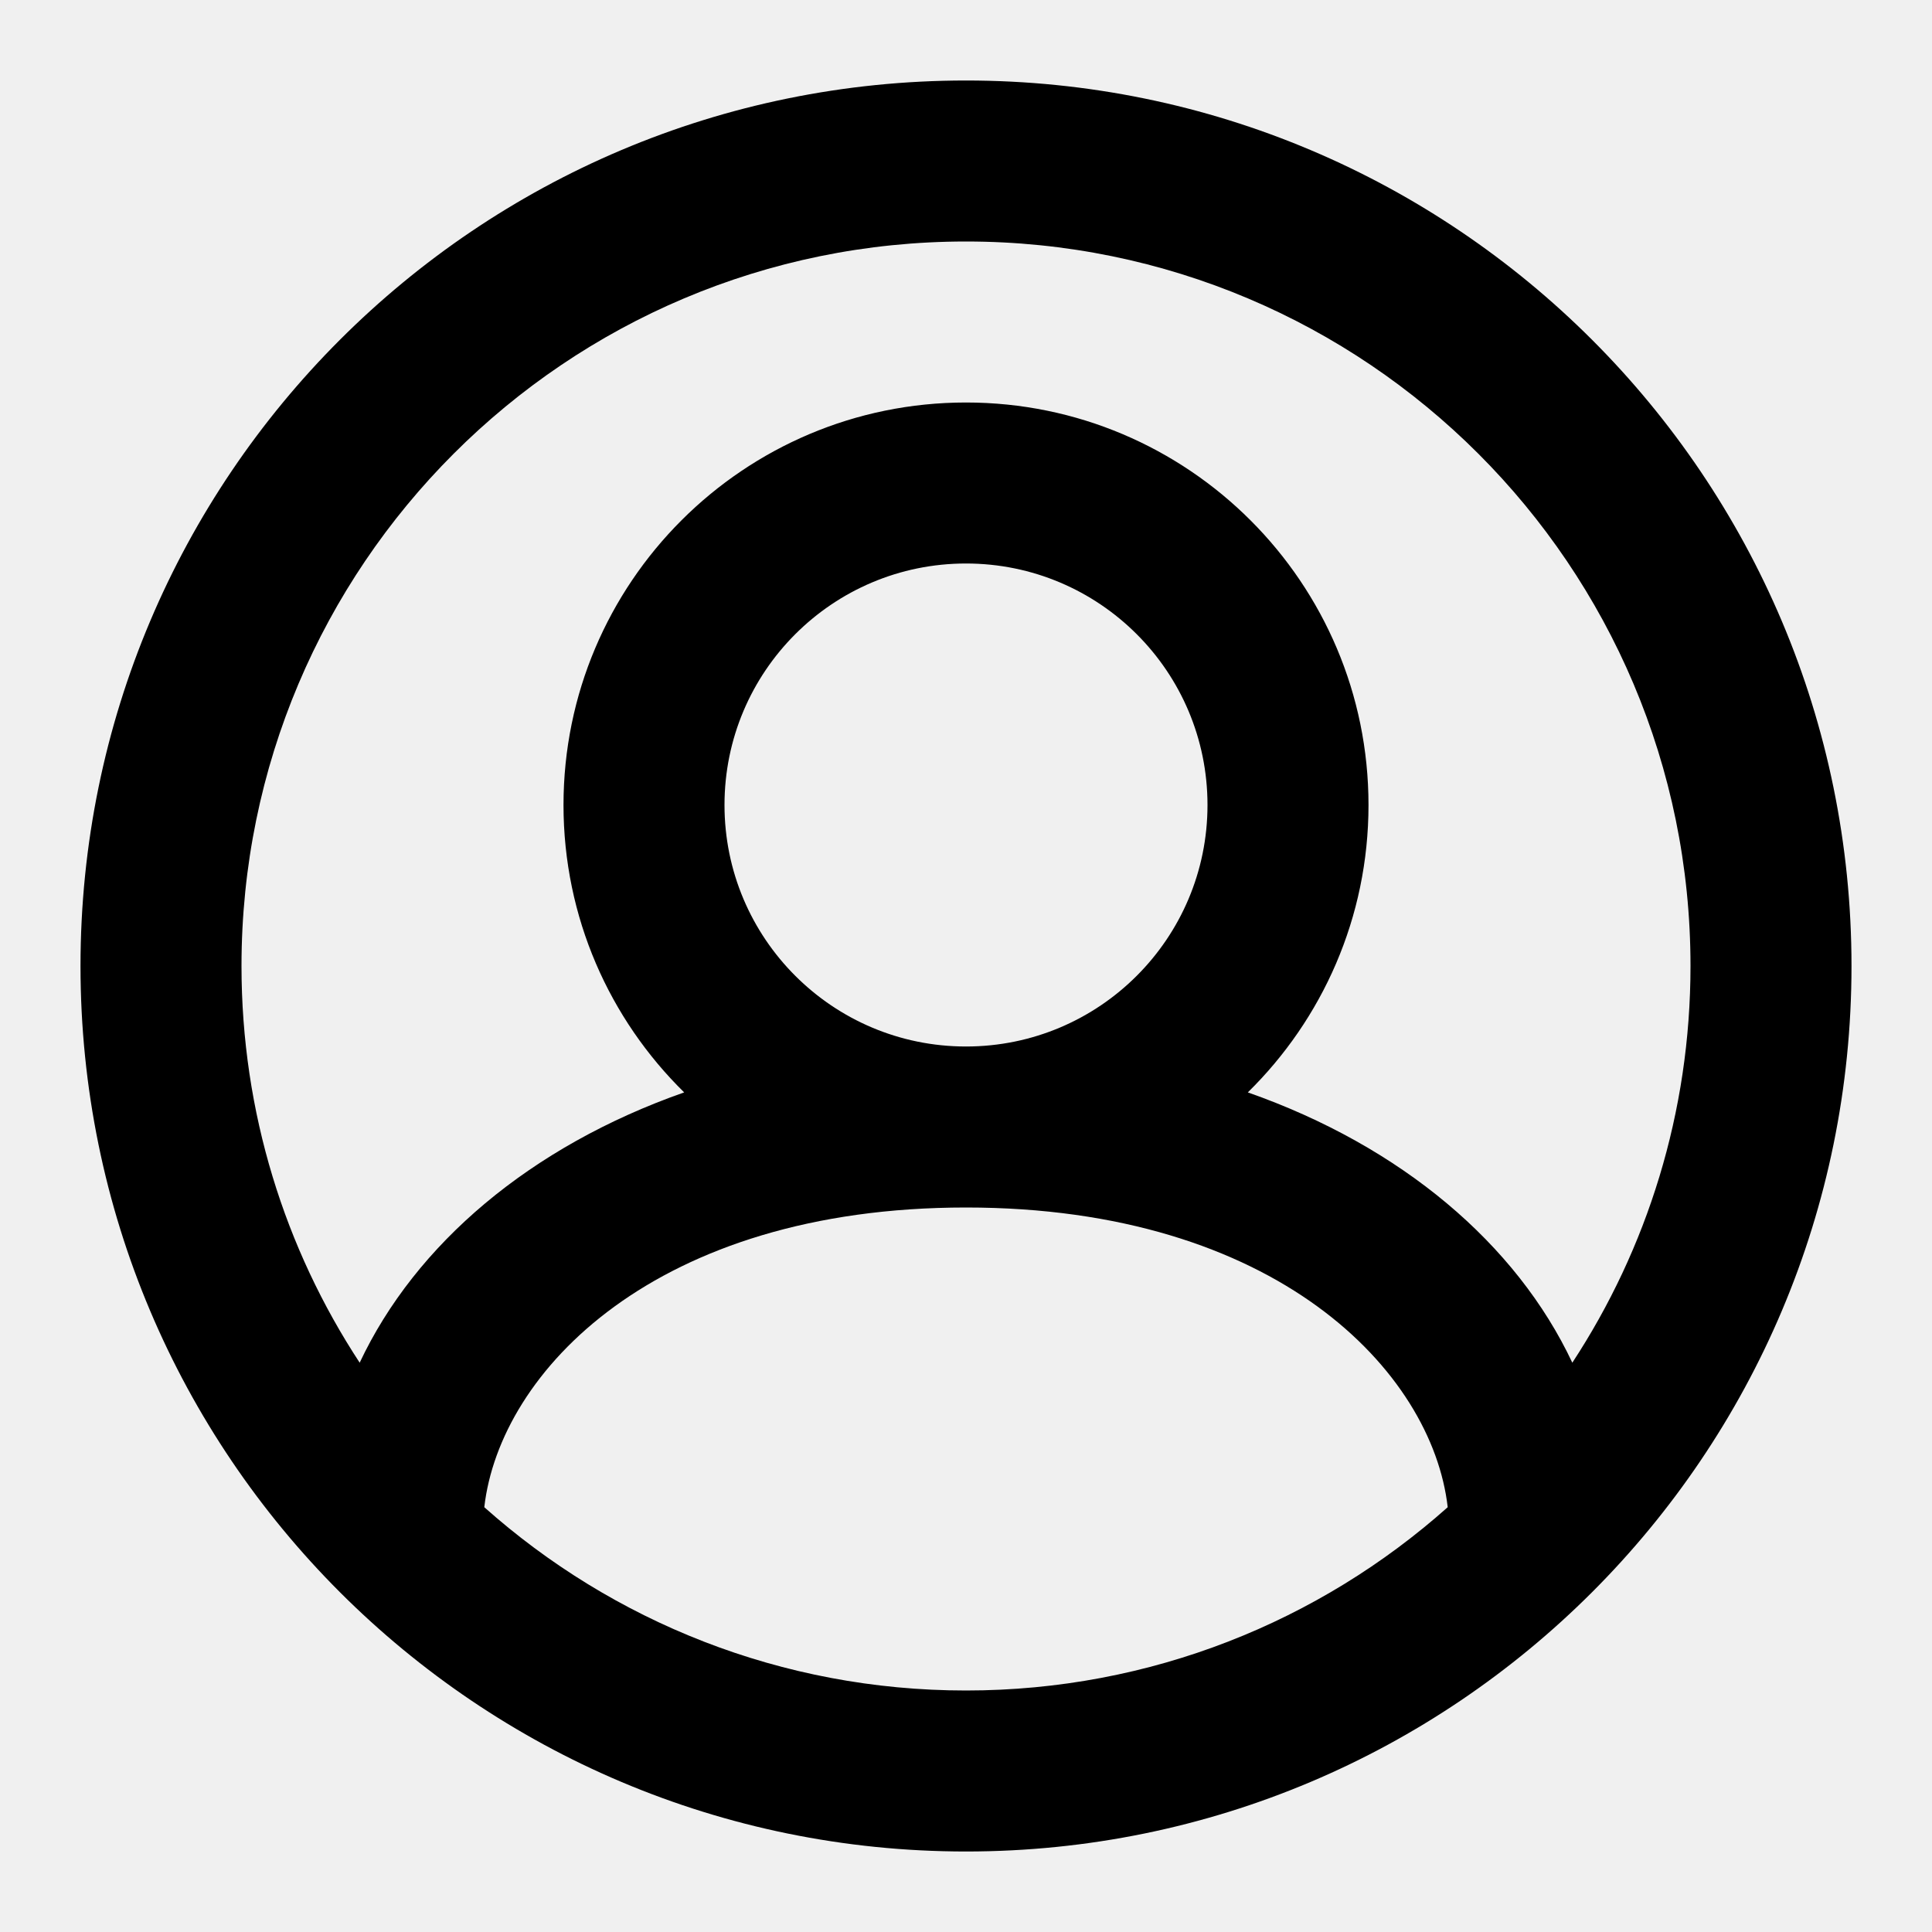
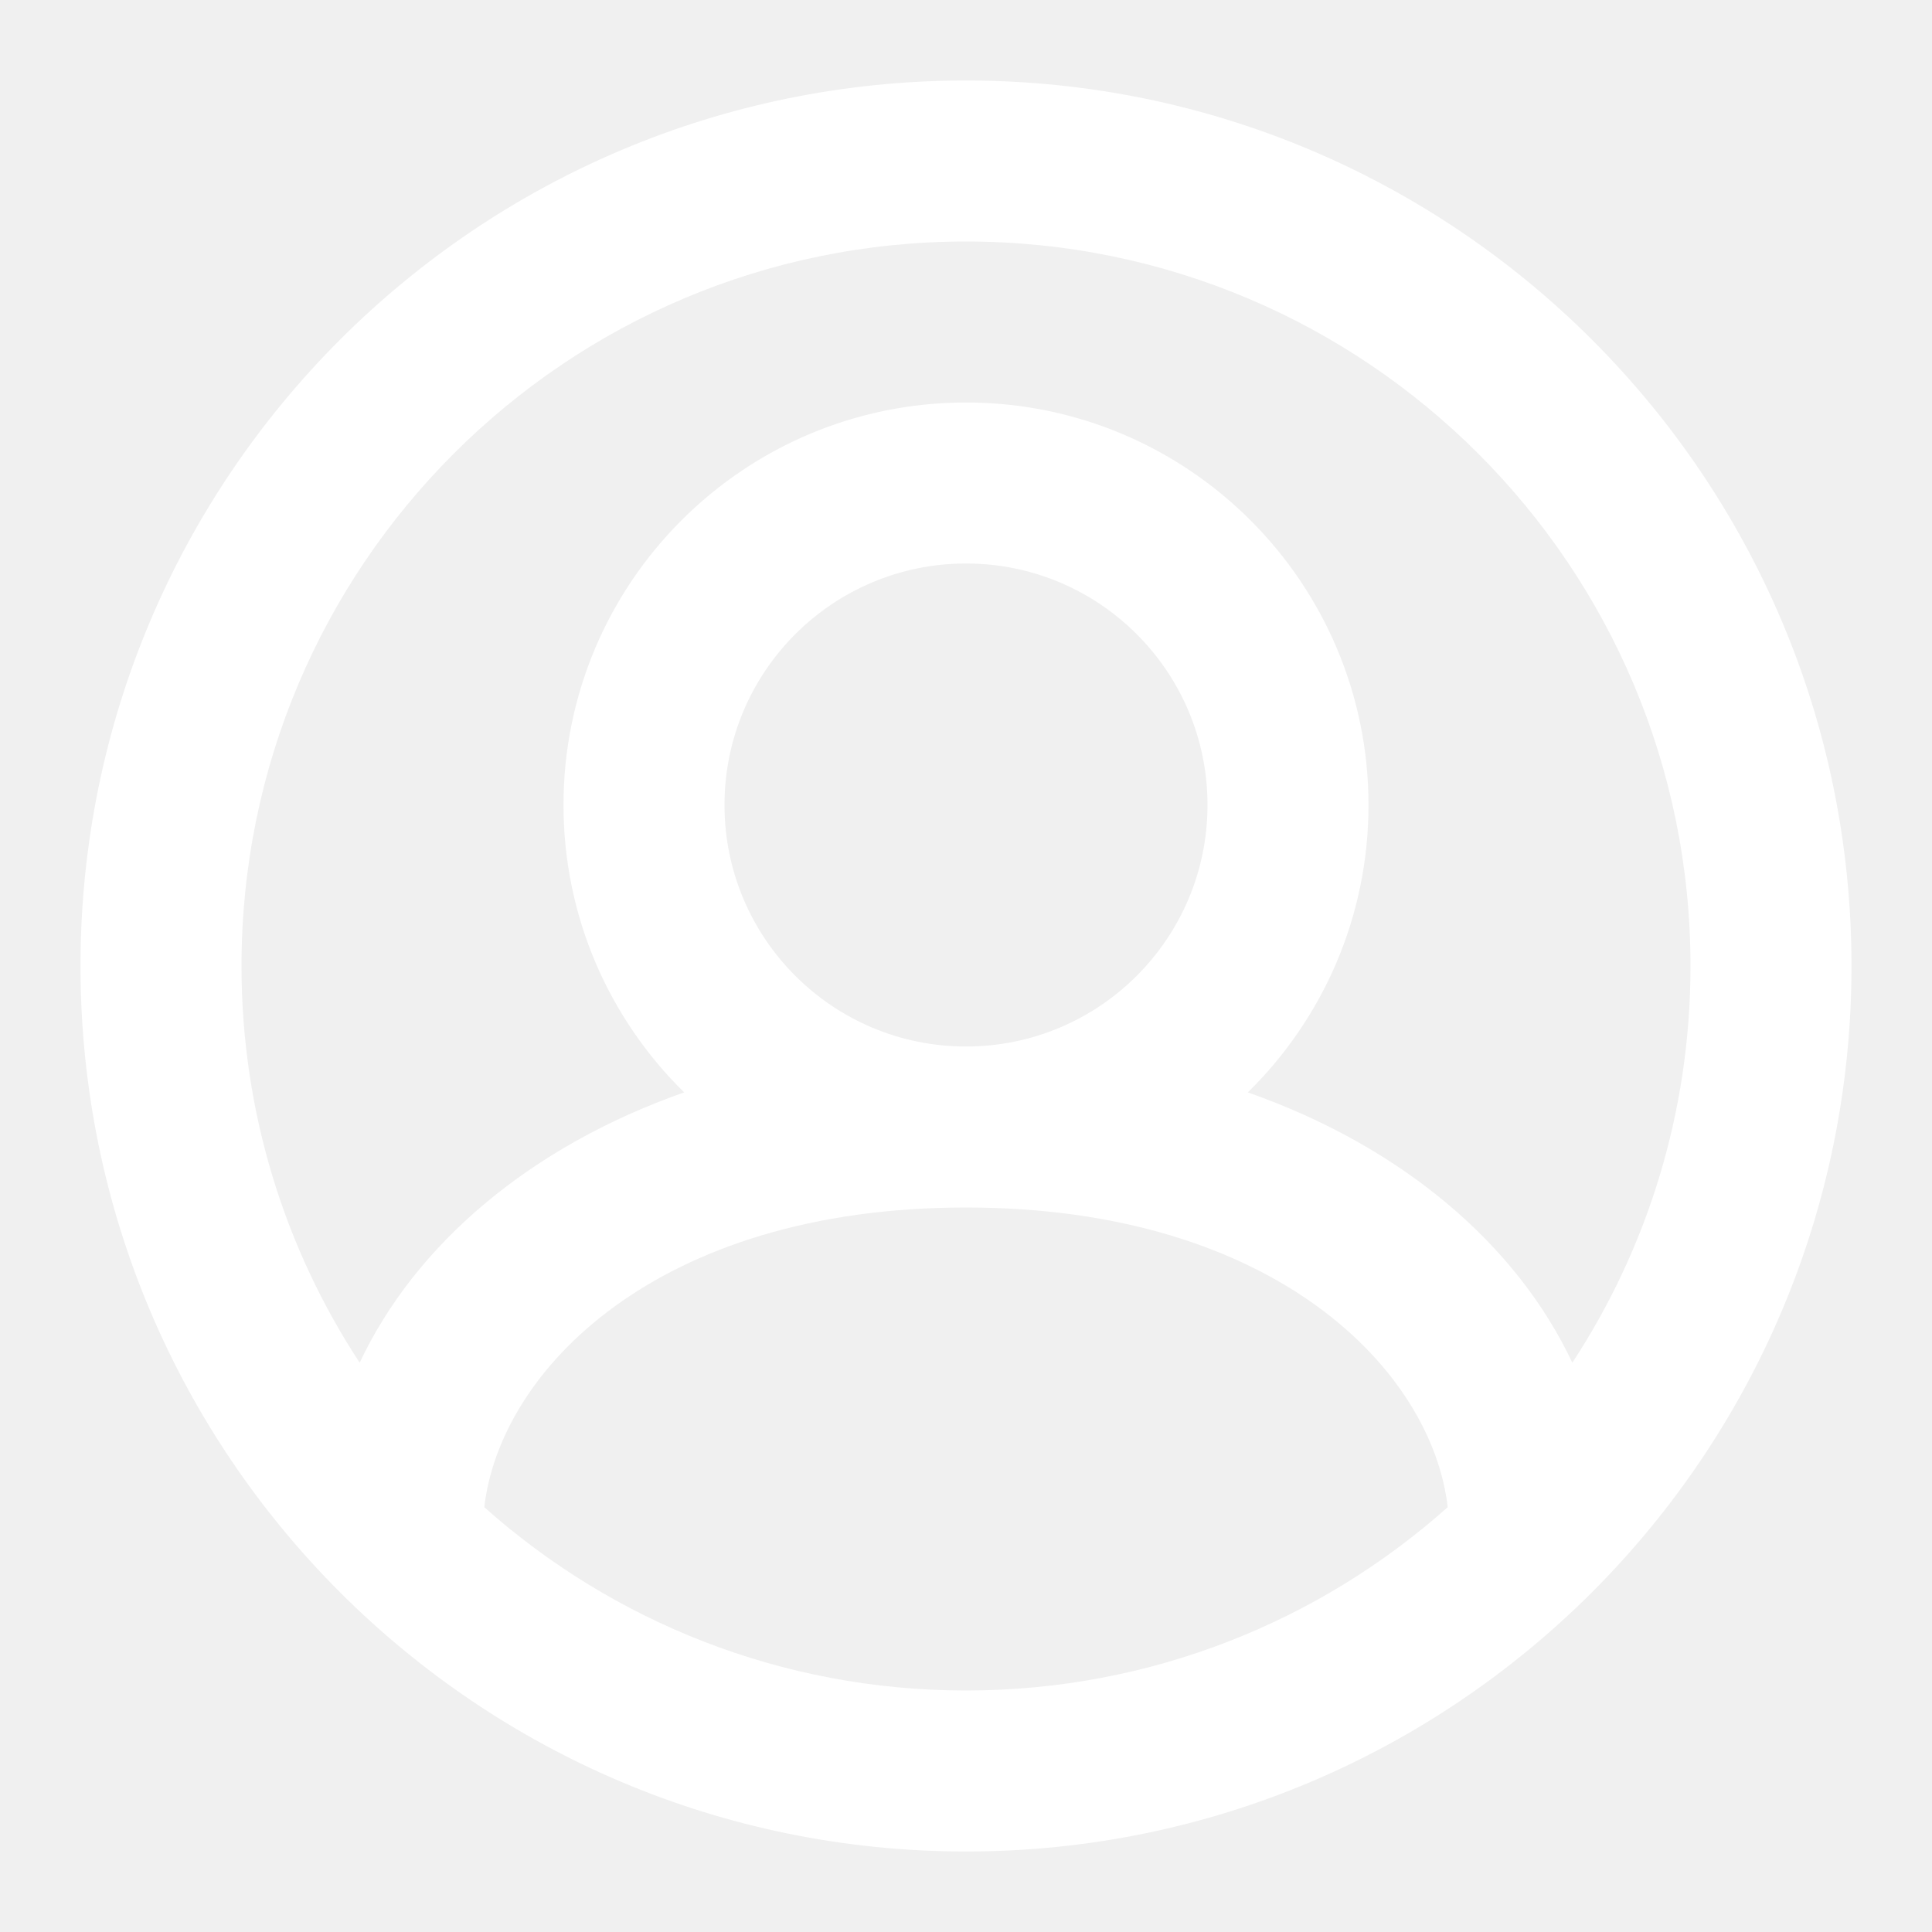
<svg xmlns="http://www.w3.org/2000/svg" width="800px" height="800px" viewBox="0 0 24 24" fill="none">
-   <path fill-rule="evenodd" clip-rule="evenodd" d="M12 3C7.029 3 3 7.029 3 12C3 13.819 3.54 15.513 4.468 16.928C5.162 15.454 6.589 14.241 8.499 13.57C7.574 12.662 7 11.398 7 10C7 7.239 9.239 5 12 5C14.761 5 17 7.239 17 10C17 11.398 16.426 12.662 15.501 13.57C17.411 14.241 18.838 15.454 19.532 16.928C20.46 15.513 21 13.819 21 12C21 7.029 16.971 3 12 3ZM12 13C13.657 13 15 11.657 15 10C15 8.343 13.657 7 12 7C10.343 7 9 8.343 9 10C9 11.657 10.343 13 12 13ZM12 15C8.145 15 6.209 17.037 6.016 18.723C7.606 20.139 9.703 21 12 21C14.297 21 16.394 20.139 17.984 18.723C17.791 17.037 15.855 15 12 15ZM1 12C1 5.925 5.925 1 12 1C18.075 1 23 5.925 23 12C23 18.075 18.075 23 12 23C5.925 23 1 18.075 1 12Z" fill="#000000" />
+   <path fill-rule="evenodd" clip-rule="evenodd" d="M12 3C7.029 3 3 7.029 3 12C3 13.819 3.54 15.513 4.468 16.928C5.162 15.454 6.589 14.241 8.499 13.57C7.574 12.662 7 11.398 7 10C7 7.239 9.239 5 12 5C14.761 5 17 7.239 17 10C17 11.398 16.426 12.662 15.501 13.57C17.411 14.241 18.838 15.454 19.532 16.928C20.46 15.513 21 13.819 21 12C21 7.029 16.971 3 12 3ZM12 13C13.657 13 15 11.657 15 10C15 8.343 13.657 7 12 7C10.343 7 9 8.343 9 10C9 11.657 10.343 13 12 13ZM12 15C8.145 15 6.209 17.037 6.016 18.723C7.606 20.139 9.703 21 12 21C14.297 21 16.394 20.139 17.984 18.723C17.791 17.037 15.855 15 12 15ZM1 12C1 5.925 5.925 1 12 1C18.075 1 23 5.925 23 12C23 18.075 18.075 23 12 23C5.925 23 1 18.075 1 12Z" fill="#ffffff" />
</svg>
